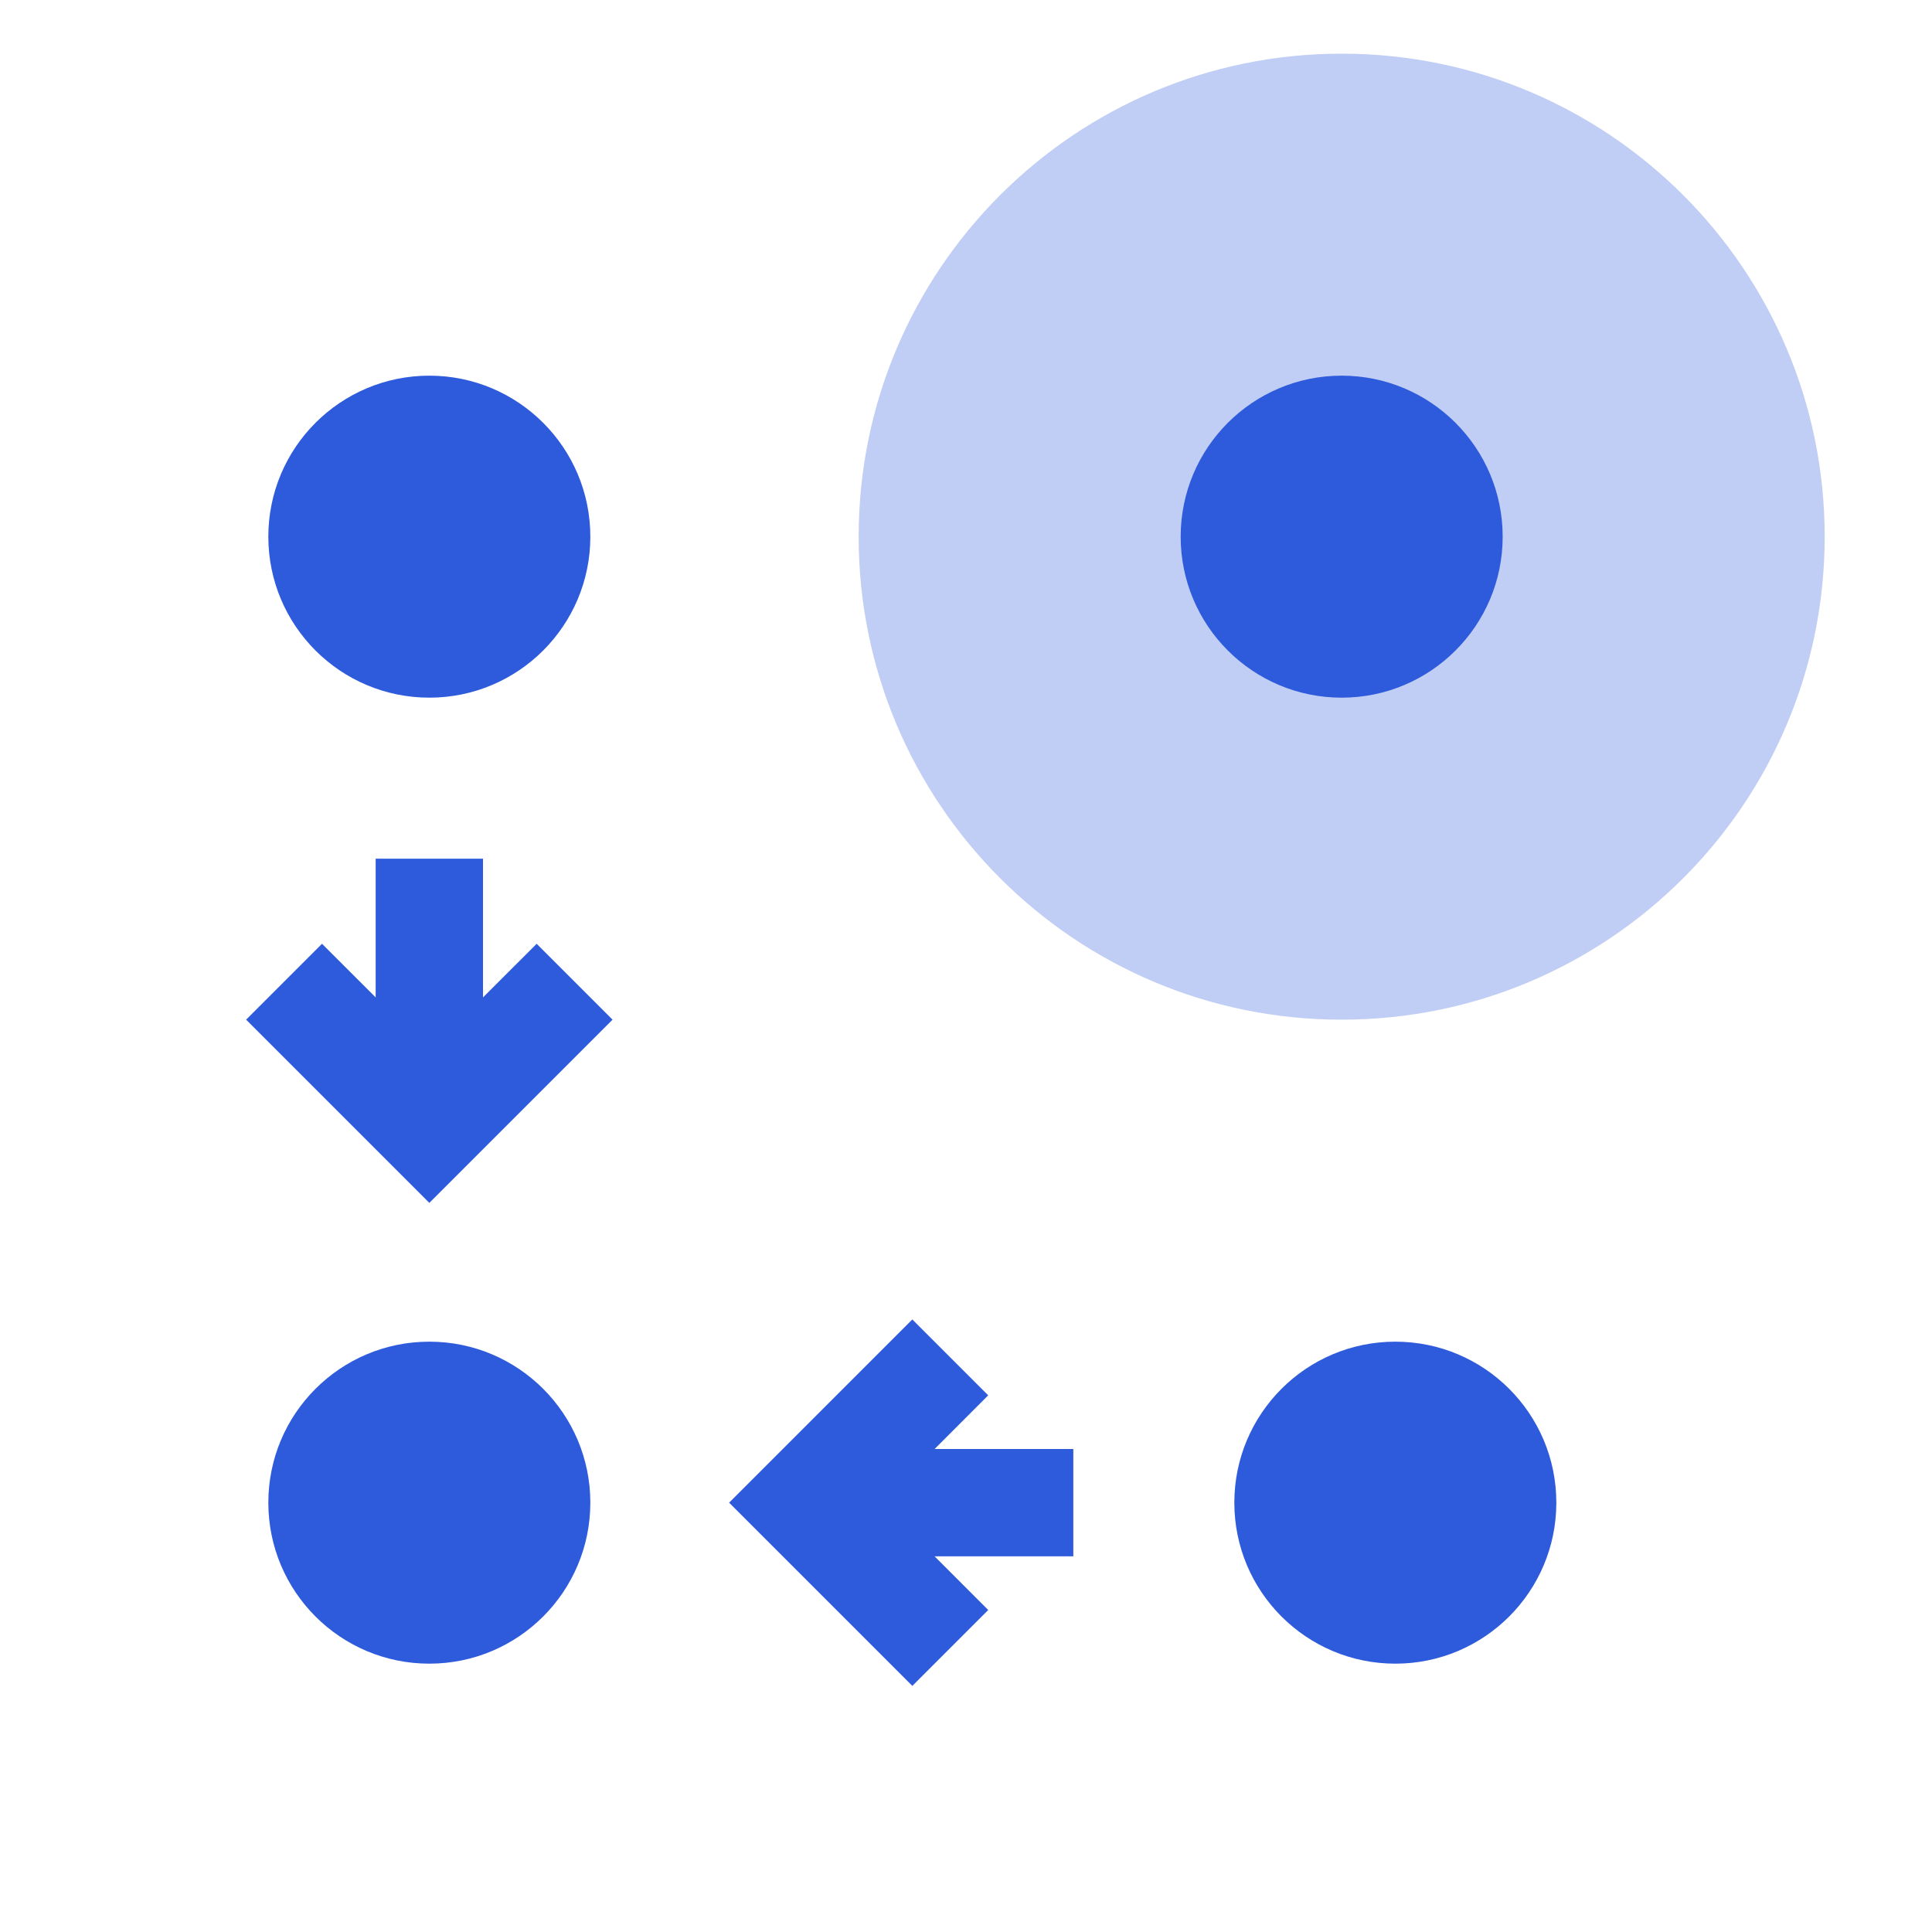
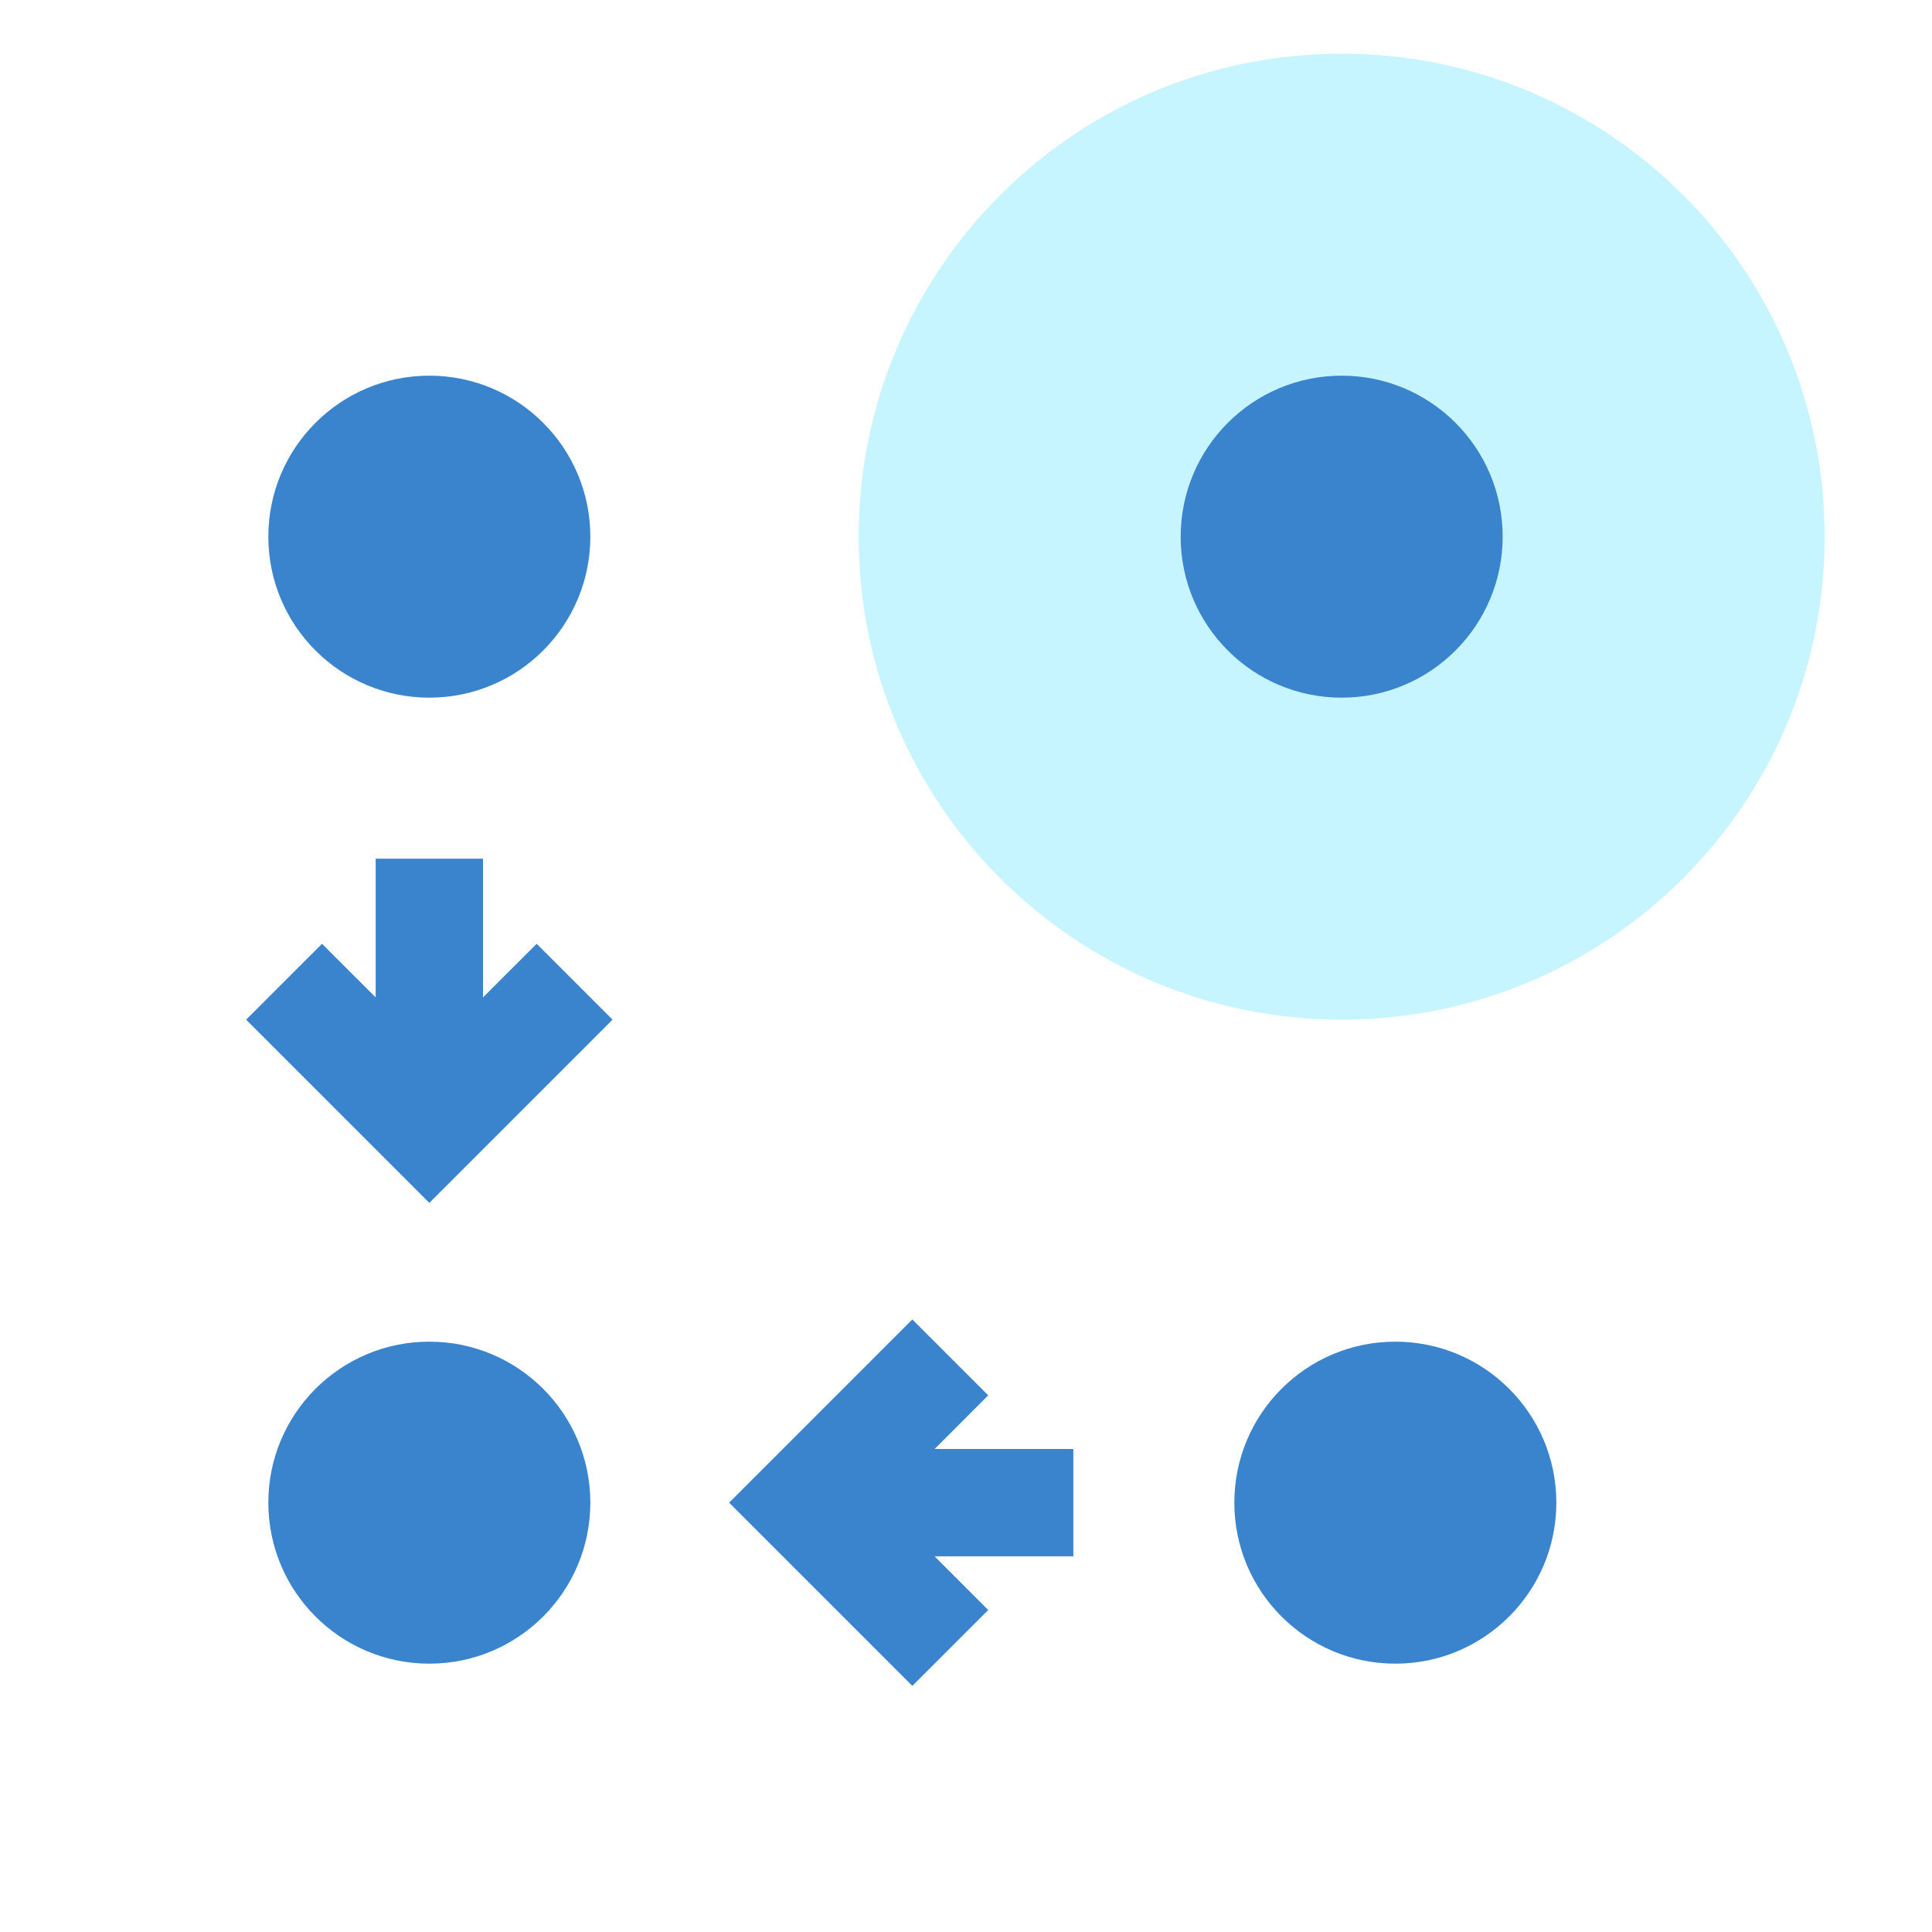
<svg xmlns="http://www.w3.org/2000/svg" width="36px" height="36px" viewBox="0 0 36 36" version="1.1">
  <g id="flexible" stroke="none" stroke-width="1" fill="none" fill-rule="evenodd">
-     <rect id="disc-bg" fill="#C0CDF4" fill-rule="nonzero" x="16" y="1" width="18" height="18" rx="9" />
-     <rect id="disc" fill="#2E5BDC" fill-rule="nonzero" x="22" y="7" width="6" height="6" rx="3" />
-     <rect id="disc" fill="#2E5BDC" fill-rule="nonzero" x="5" y="7" width="6" height="6" rx="3" />
-     <rect id="disc" fill="#2E5BDC" fill-rule="nonzero" x="5" y="25" width="6" height="6" rx="3" />
-     <rect id="disc" fill="#2E5BDC" fill-rule="nonzero" x="23" y="25" width="6" height="6" rx="3" />
-     <path d="M9,16 L9,18.585 L10,17.586 L11.414,19 L8,22.414 L4.586,19 L6,17.586 L7,18.585 L7,16 L9,16 Z" id="arrow" fill="#2E5BDC" fill-rule="nonzero" />
-     <path d="M17.793,24.793 L17.793,27.378 L18.793,26.379 L20.207,27.793 L16.793,31.207 L13.379,27.793 L14.793,26.379 L15.793,27.378 L15.793,24.793 L17.793,24.793 Z" id="arrow" fill="#2E5BDC" fill-rule="nonzero" transform="translate(16.79289, 28) rotate(90) translate(-16.79289, -28) " />
+     <rect id="disc-bg" fill="#C6F5FF" fill-rule="nonzero" x="16" y="1" width="18" height="18" rx="9" />
+     <rect id="disc" fill="#3A84CD" fill-rule="nonzero" x="22" y="7" width="6" height="6" rx="3" />
+     <rect id="disc" fill="#3A84CD" fill-rule="nonzero" x="5" y="7" width="6" height="6" rx="3" />
+     <rect id="disc" fill="#3A84CD" fill-rule="nonzero" x="5" y="25" width="6" height="6" rx="3" />
+     <rect id="disc" fill="#3A84CD" fill-rule="nonzero" x="23" y="25" width="6" height="6" rx="3" />
+     <path d="M9,16 L9,18.585 L10,17.586 L11.414,19 L8,22.414 L4.586,19 L6,17.586 L7,18.585 L7,16 L9,16 Z" id="arrow" fill="#3A84CD" fill-rule="nonzero" />
+     <path d="M17.793,24.793 L17.793,27.378 L18.793,26.379 L20.207,27.793 L16.793,31.207 L13.379,27.793 L14.793,26.379 L15.793,27.378 L15.793,24.793 L17.793,24.793 Z" id="arrow" fill="#3A84CD" fill-rule="nonzero" transform="translate(16.79289, 28) rotate(90) translate(-16.79289, -28) " />
  </g>
</svg>
